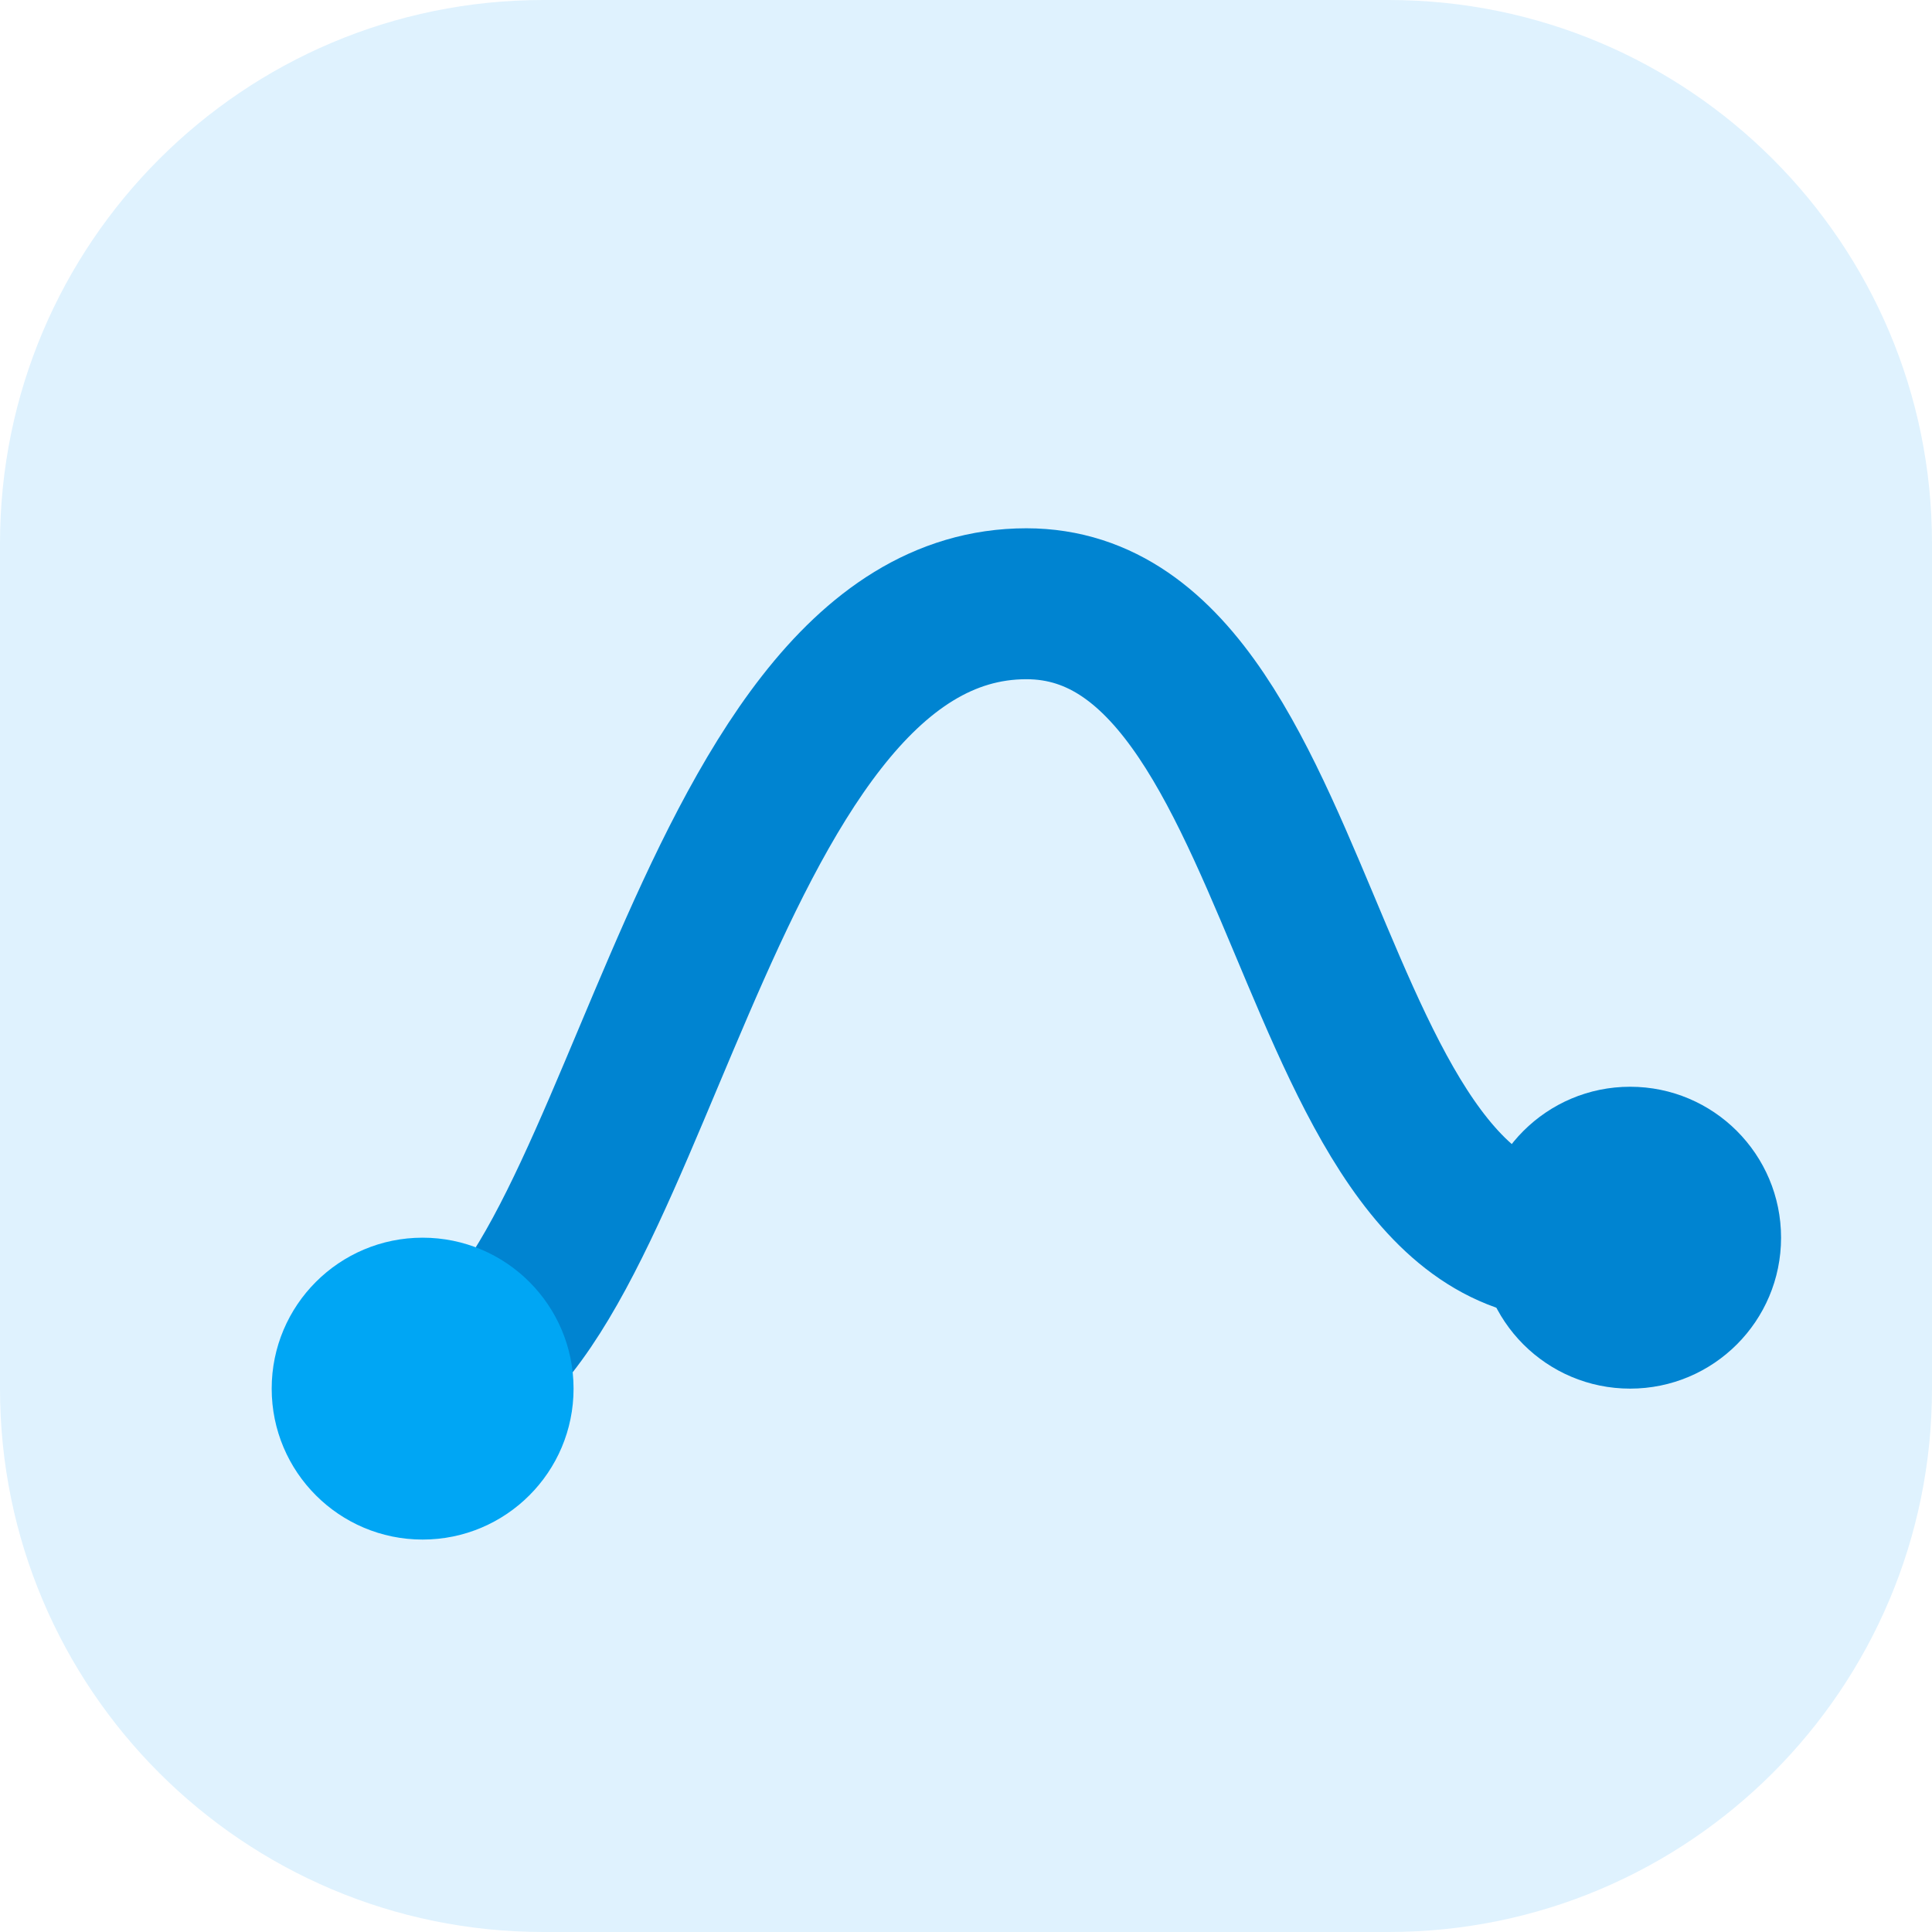
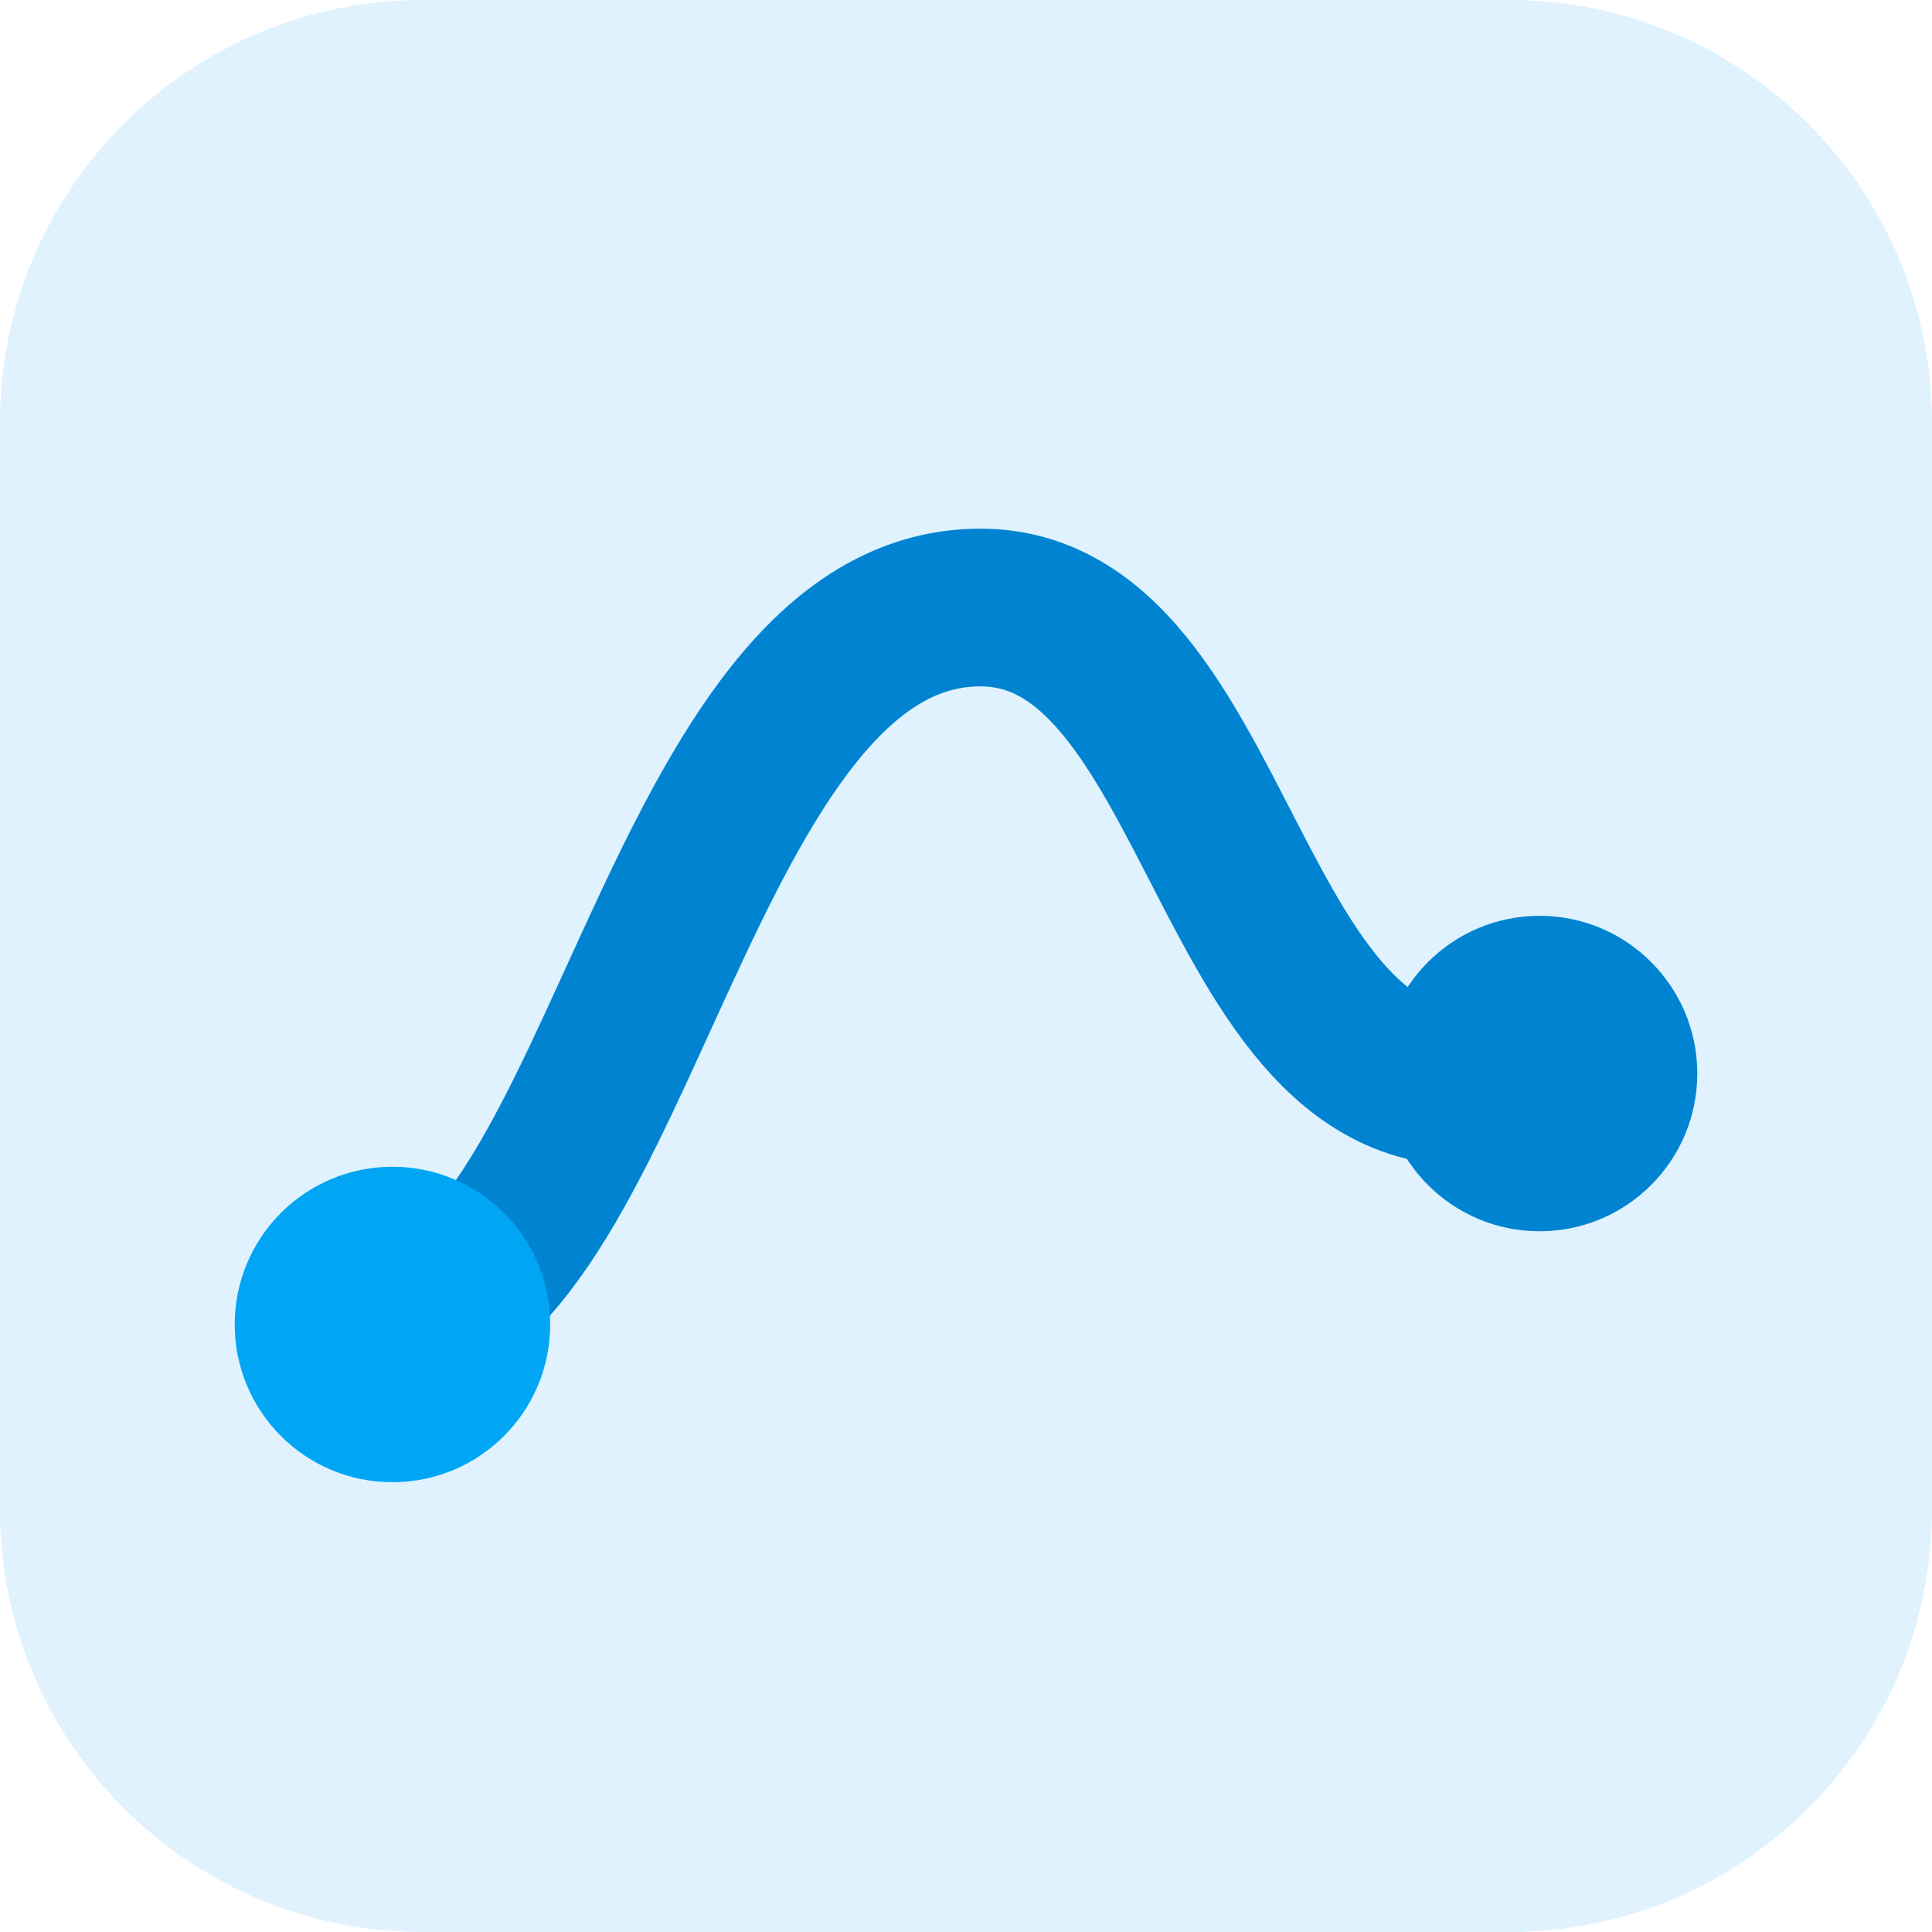
- <svg xmlns="http://www.w3.org/2000/svg" viewBox="0 0 64 64">
-   <rect width="64" height="64" rx="18" fill="#dff2fe" />
-   <path d="M14 46C21 45 23 20 34 20C44 20 43 44 54 41" fill="none" stroke="#0084d1" stroke-width="5" stroke-linecap="round" />
-   <circle cx="14" cy="46" r="5" fill="#00a6f4" />
-   <circle cx="54" cy="41" r="5" fill="#0084d1" />
+ <svg xmlns="http://www.w3.org/2000/svg" viewBox="0 0 1024 1024">
+   <rect width="1024" height="1024" rx="224" fill="#DFF2FE" />
+   <g transform="translate(208 322) scale(38) translate(-4 -7.5)">
+     <path d="M4 17.5C7.2 17 8 7.5 12.2 7.5C15.8 7.5 15.6 15.5 20 14" fill="none" stroke="#0084D1" stroke-width="2.2" stroke-linecap="round" stroke-linejoin="round" />
+     <circle cx="4" cy="17.5" r="2.2" fill="#00A6F4" />
+     <circle cx="20" cy="14" r="2.2" fill="#0084D1" />
+   </g>
</svg>
